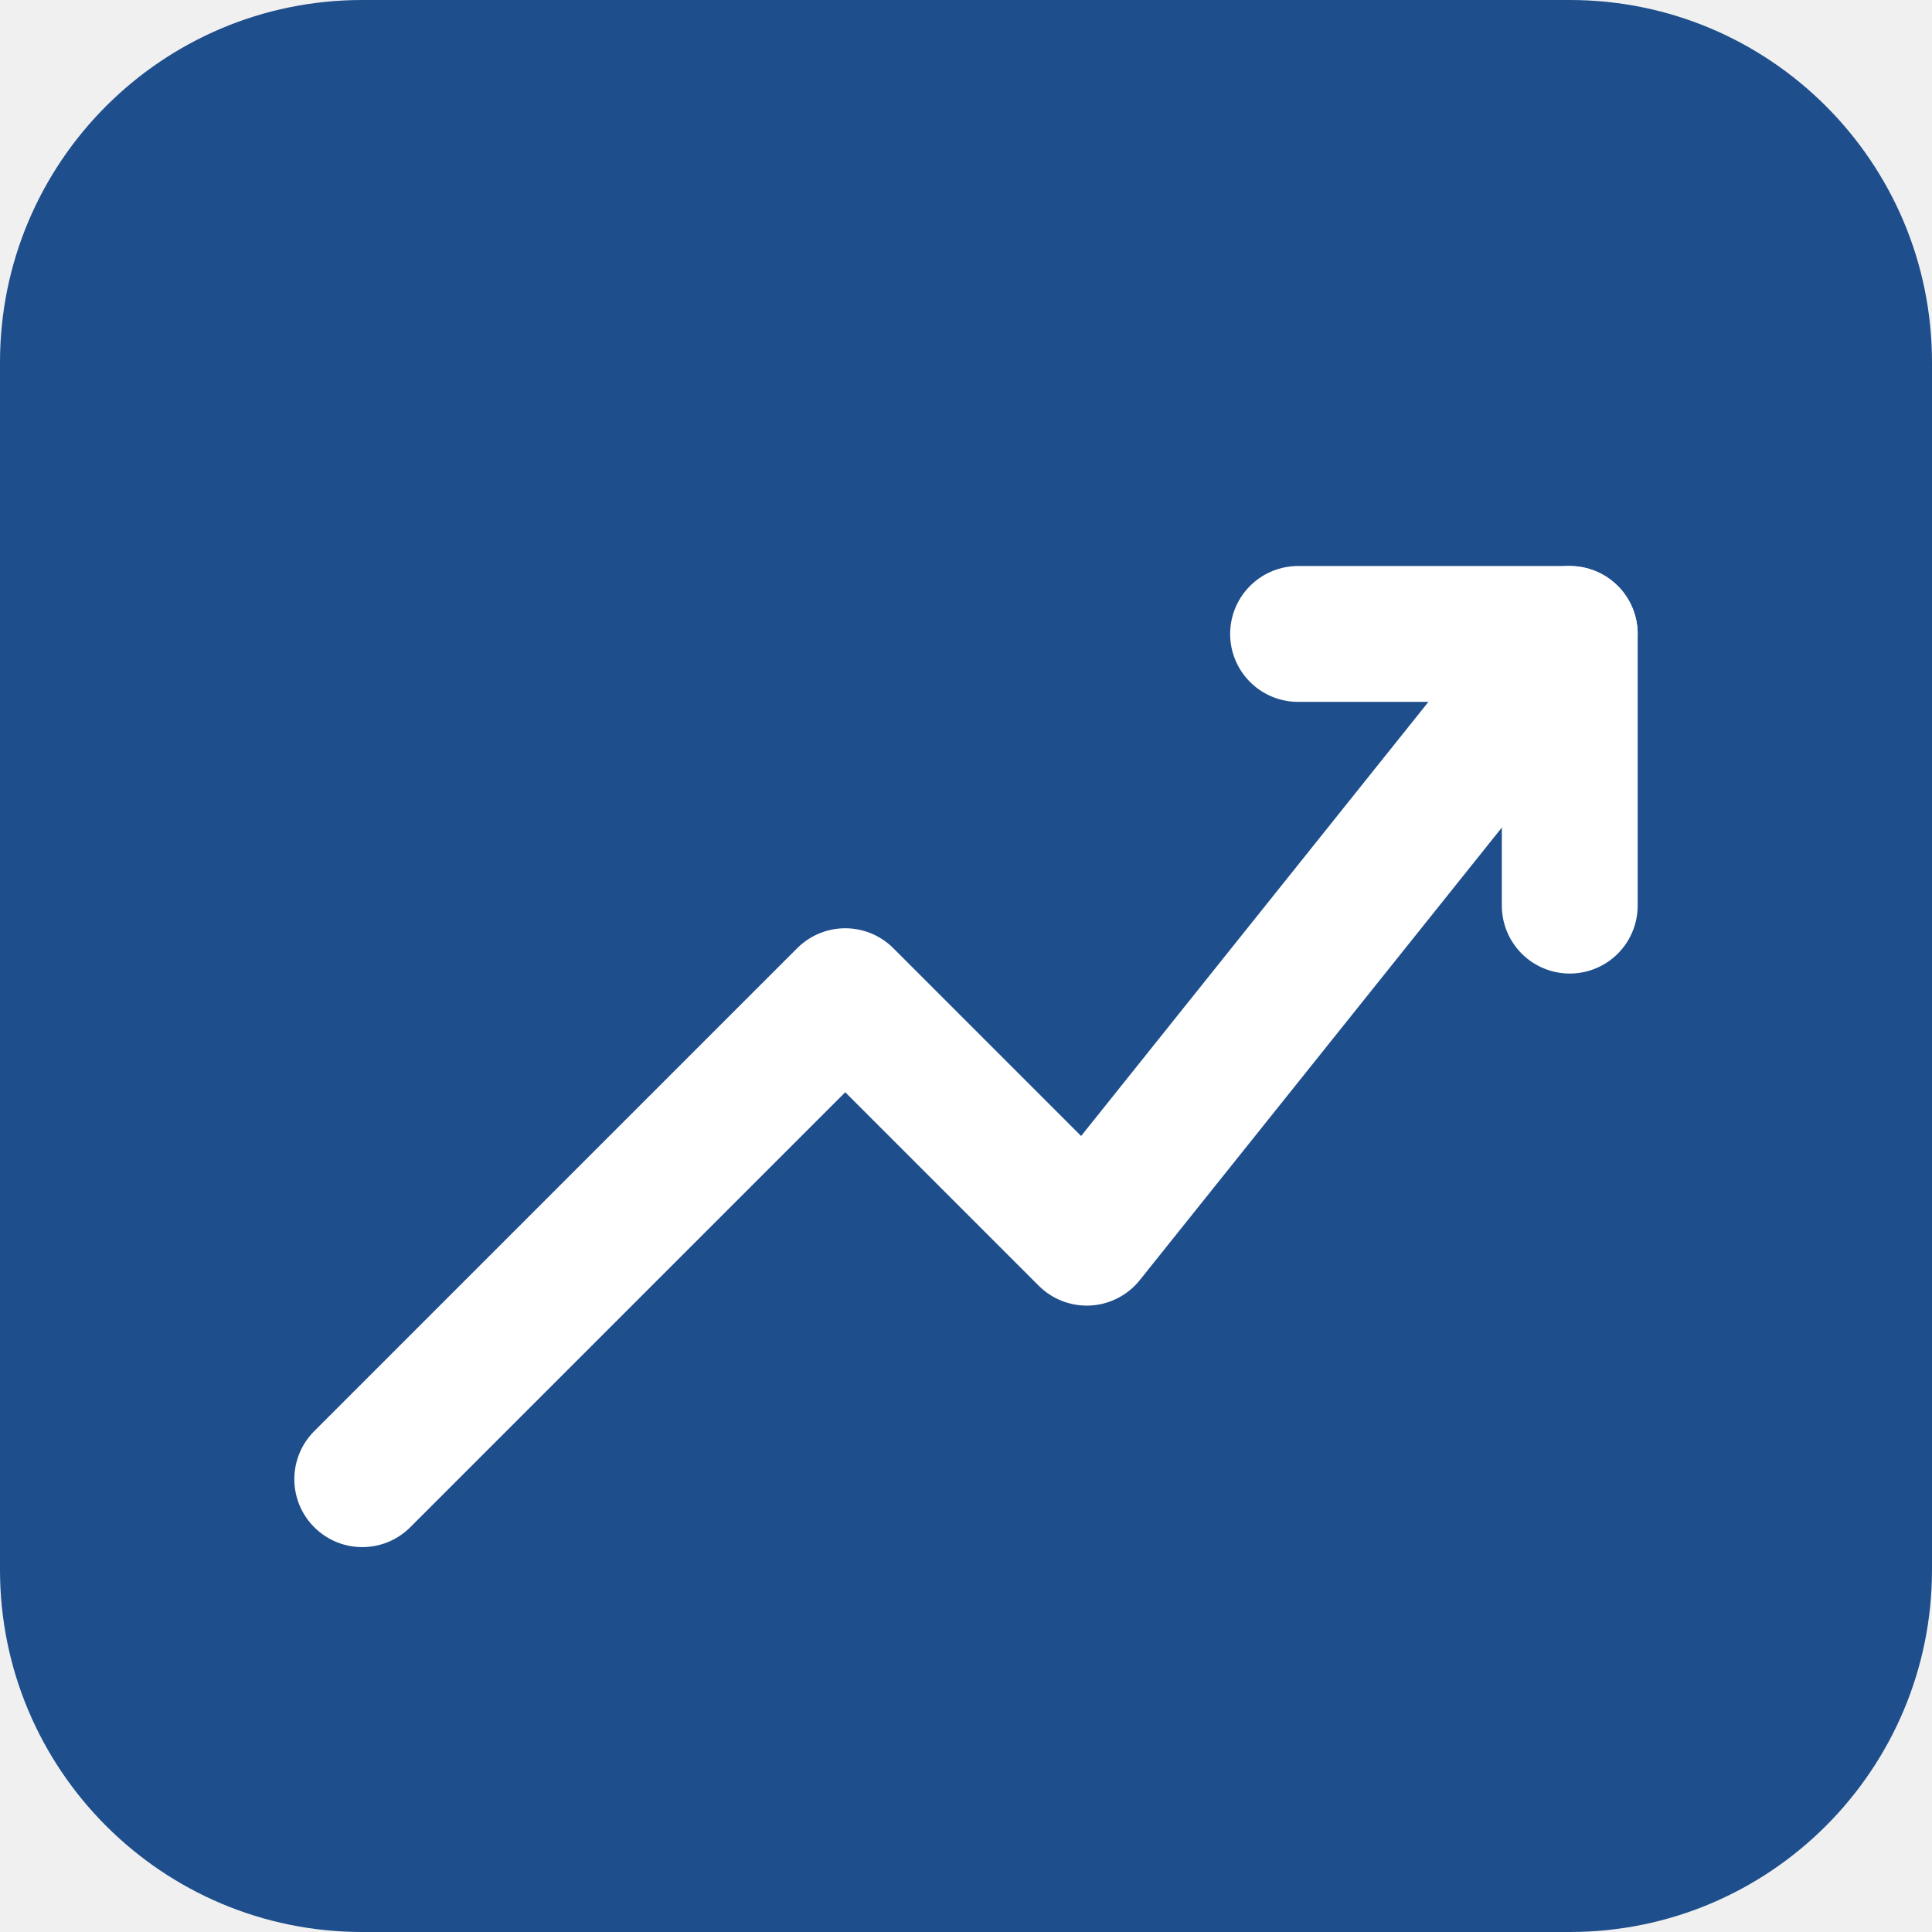
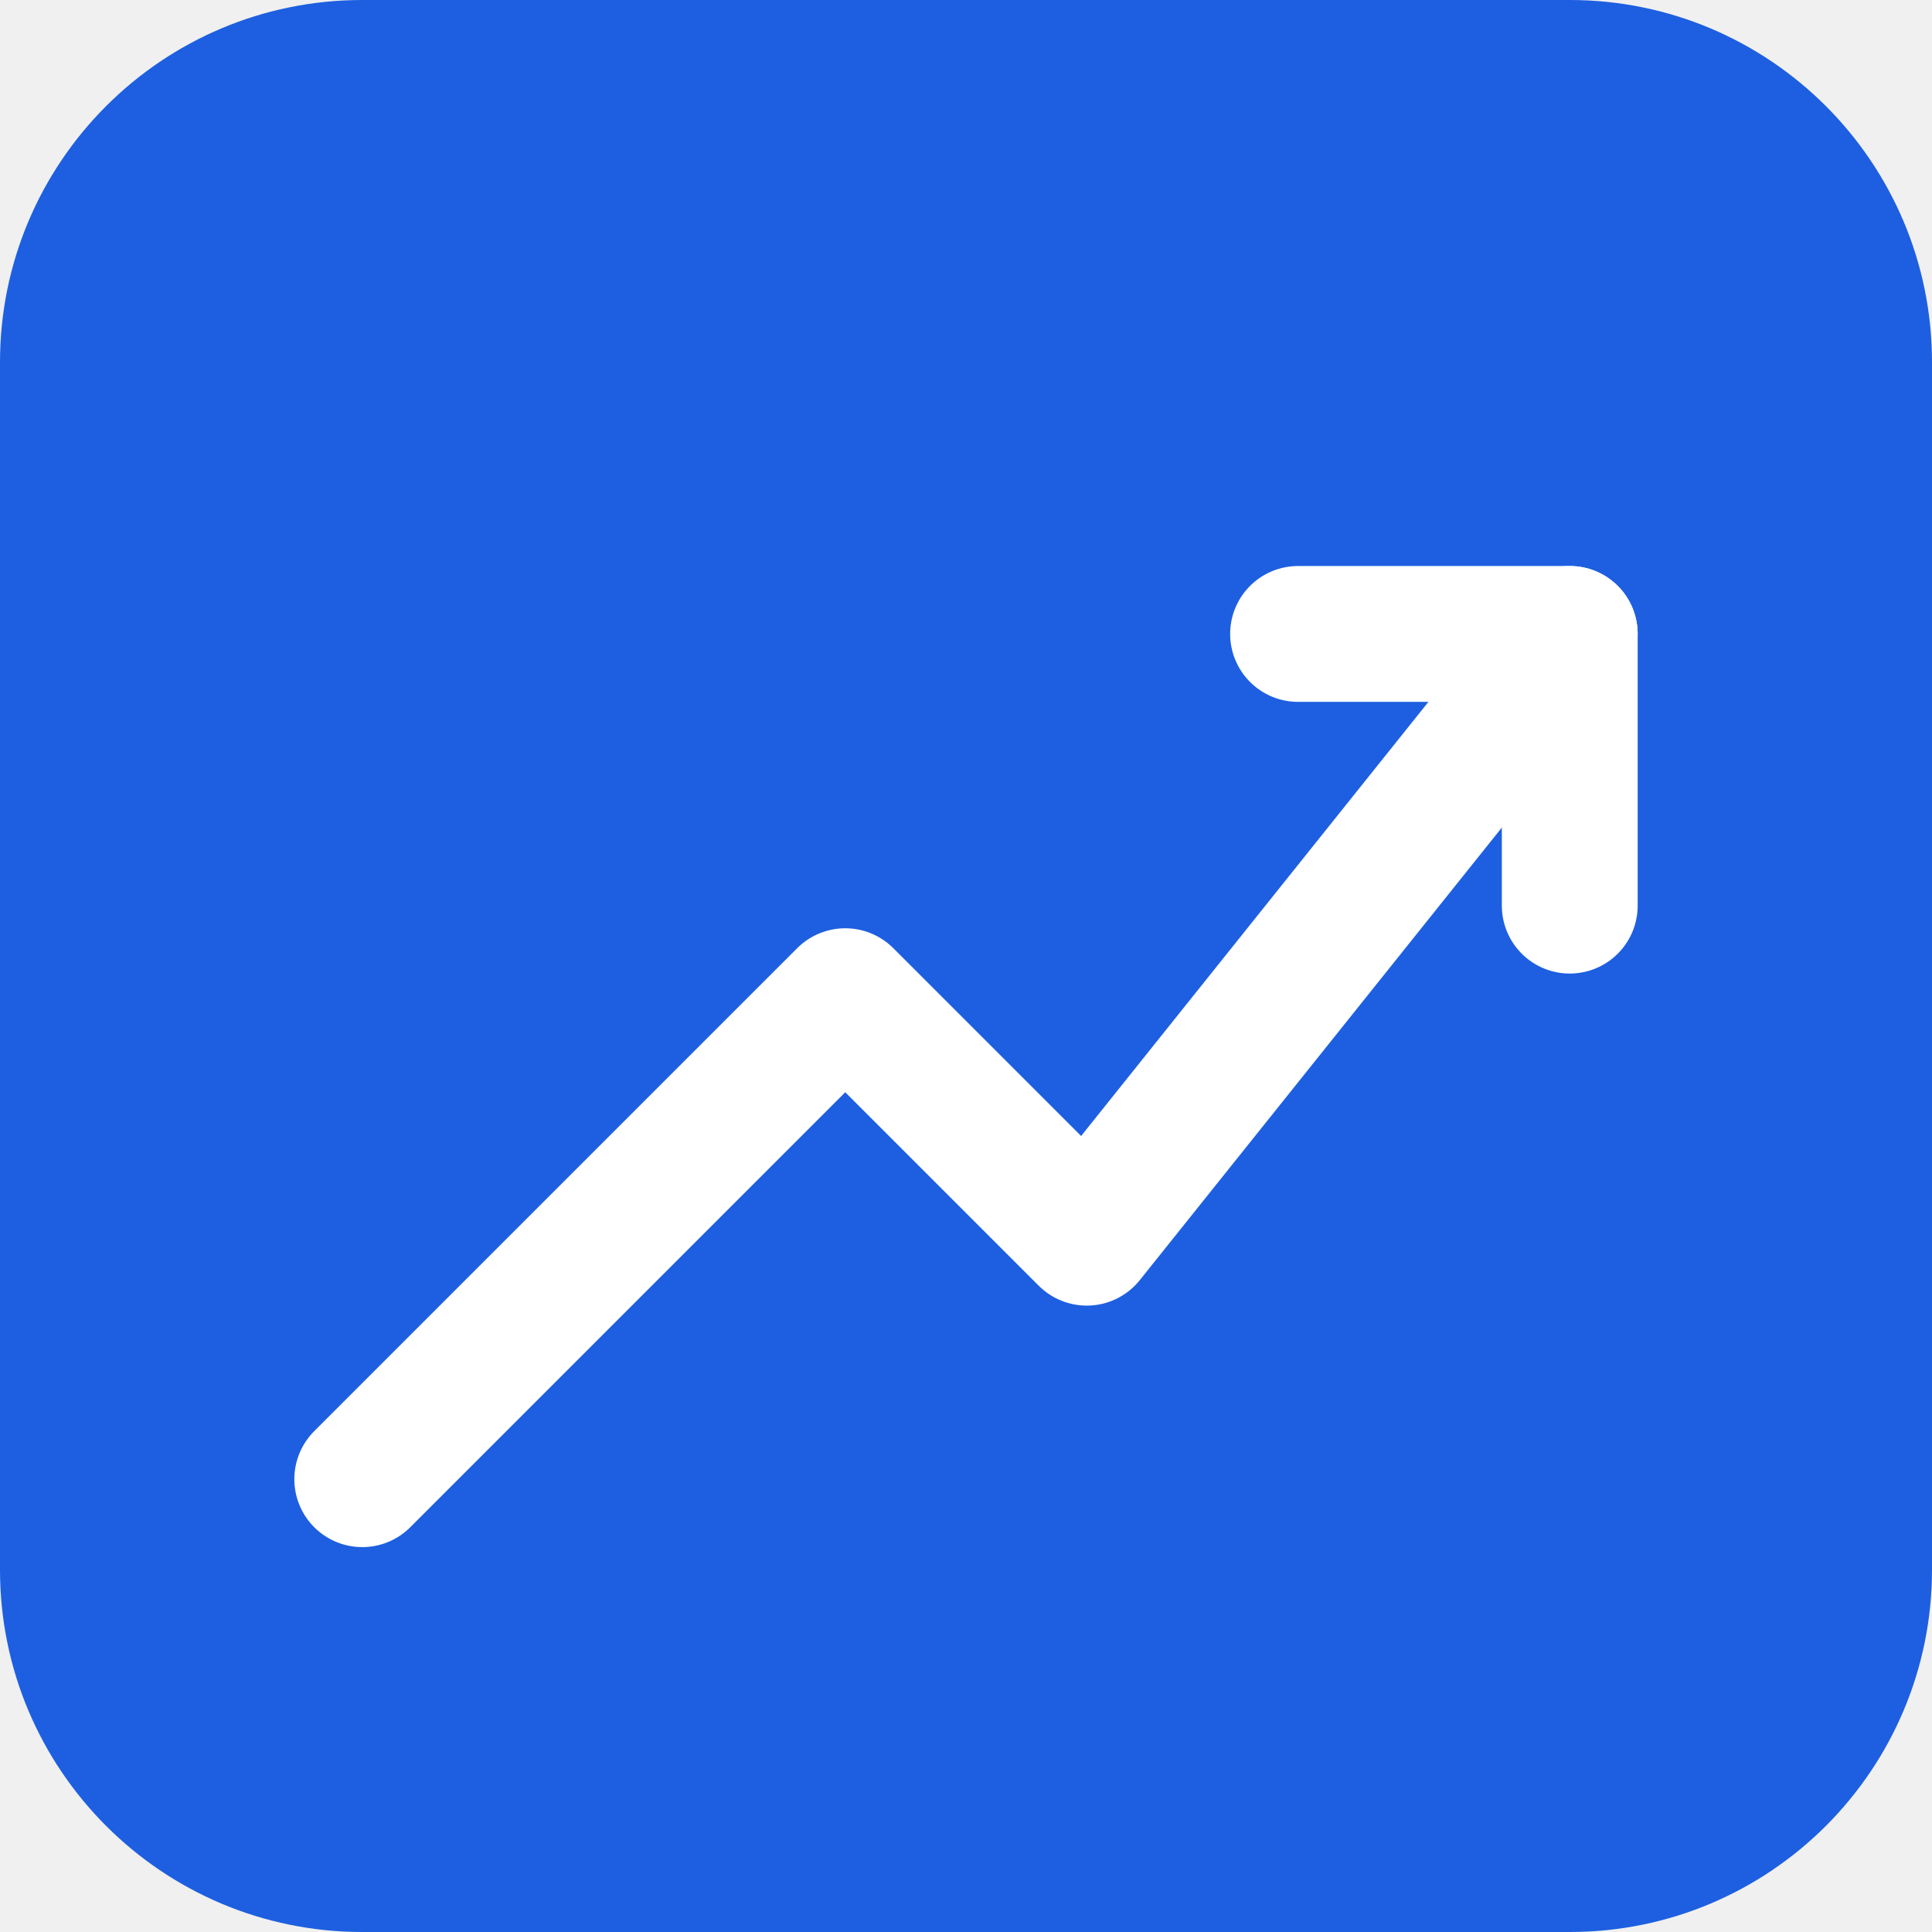
<svg xmlns="http://www.w3.org/2000/svg" viewBox="0 0 512 512" role="img" aria-label="Orientare în carieră">
-   <rect width="512" height="512" rx="96" fill="#1E4E8C" />
+   <rect width="512" height="512" rx="96" fill="#1D5FE0" />
  <path d="M96 392 L224 264 L288 328 L416 168" fill="none" stroke="#ffffff" stroke-width="36" stroke-linecap="round" stroke-linejoin="round" />
  <path d="M344 168 H416 V240" fill="none" stroke="#ffffff" stroke-width="36" stroke-linecap="round" stroke-linejoin="round" />
</svg>
